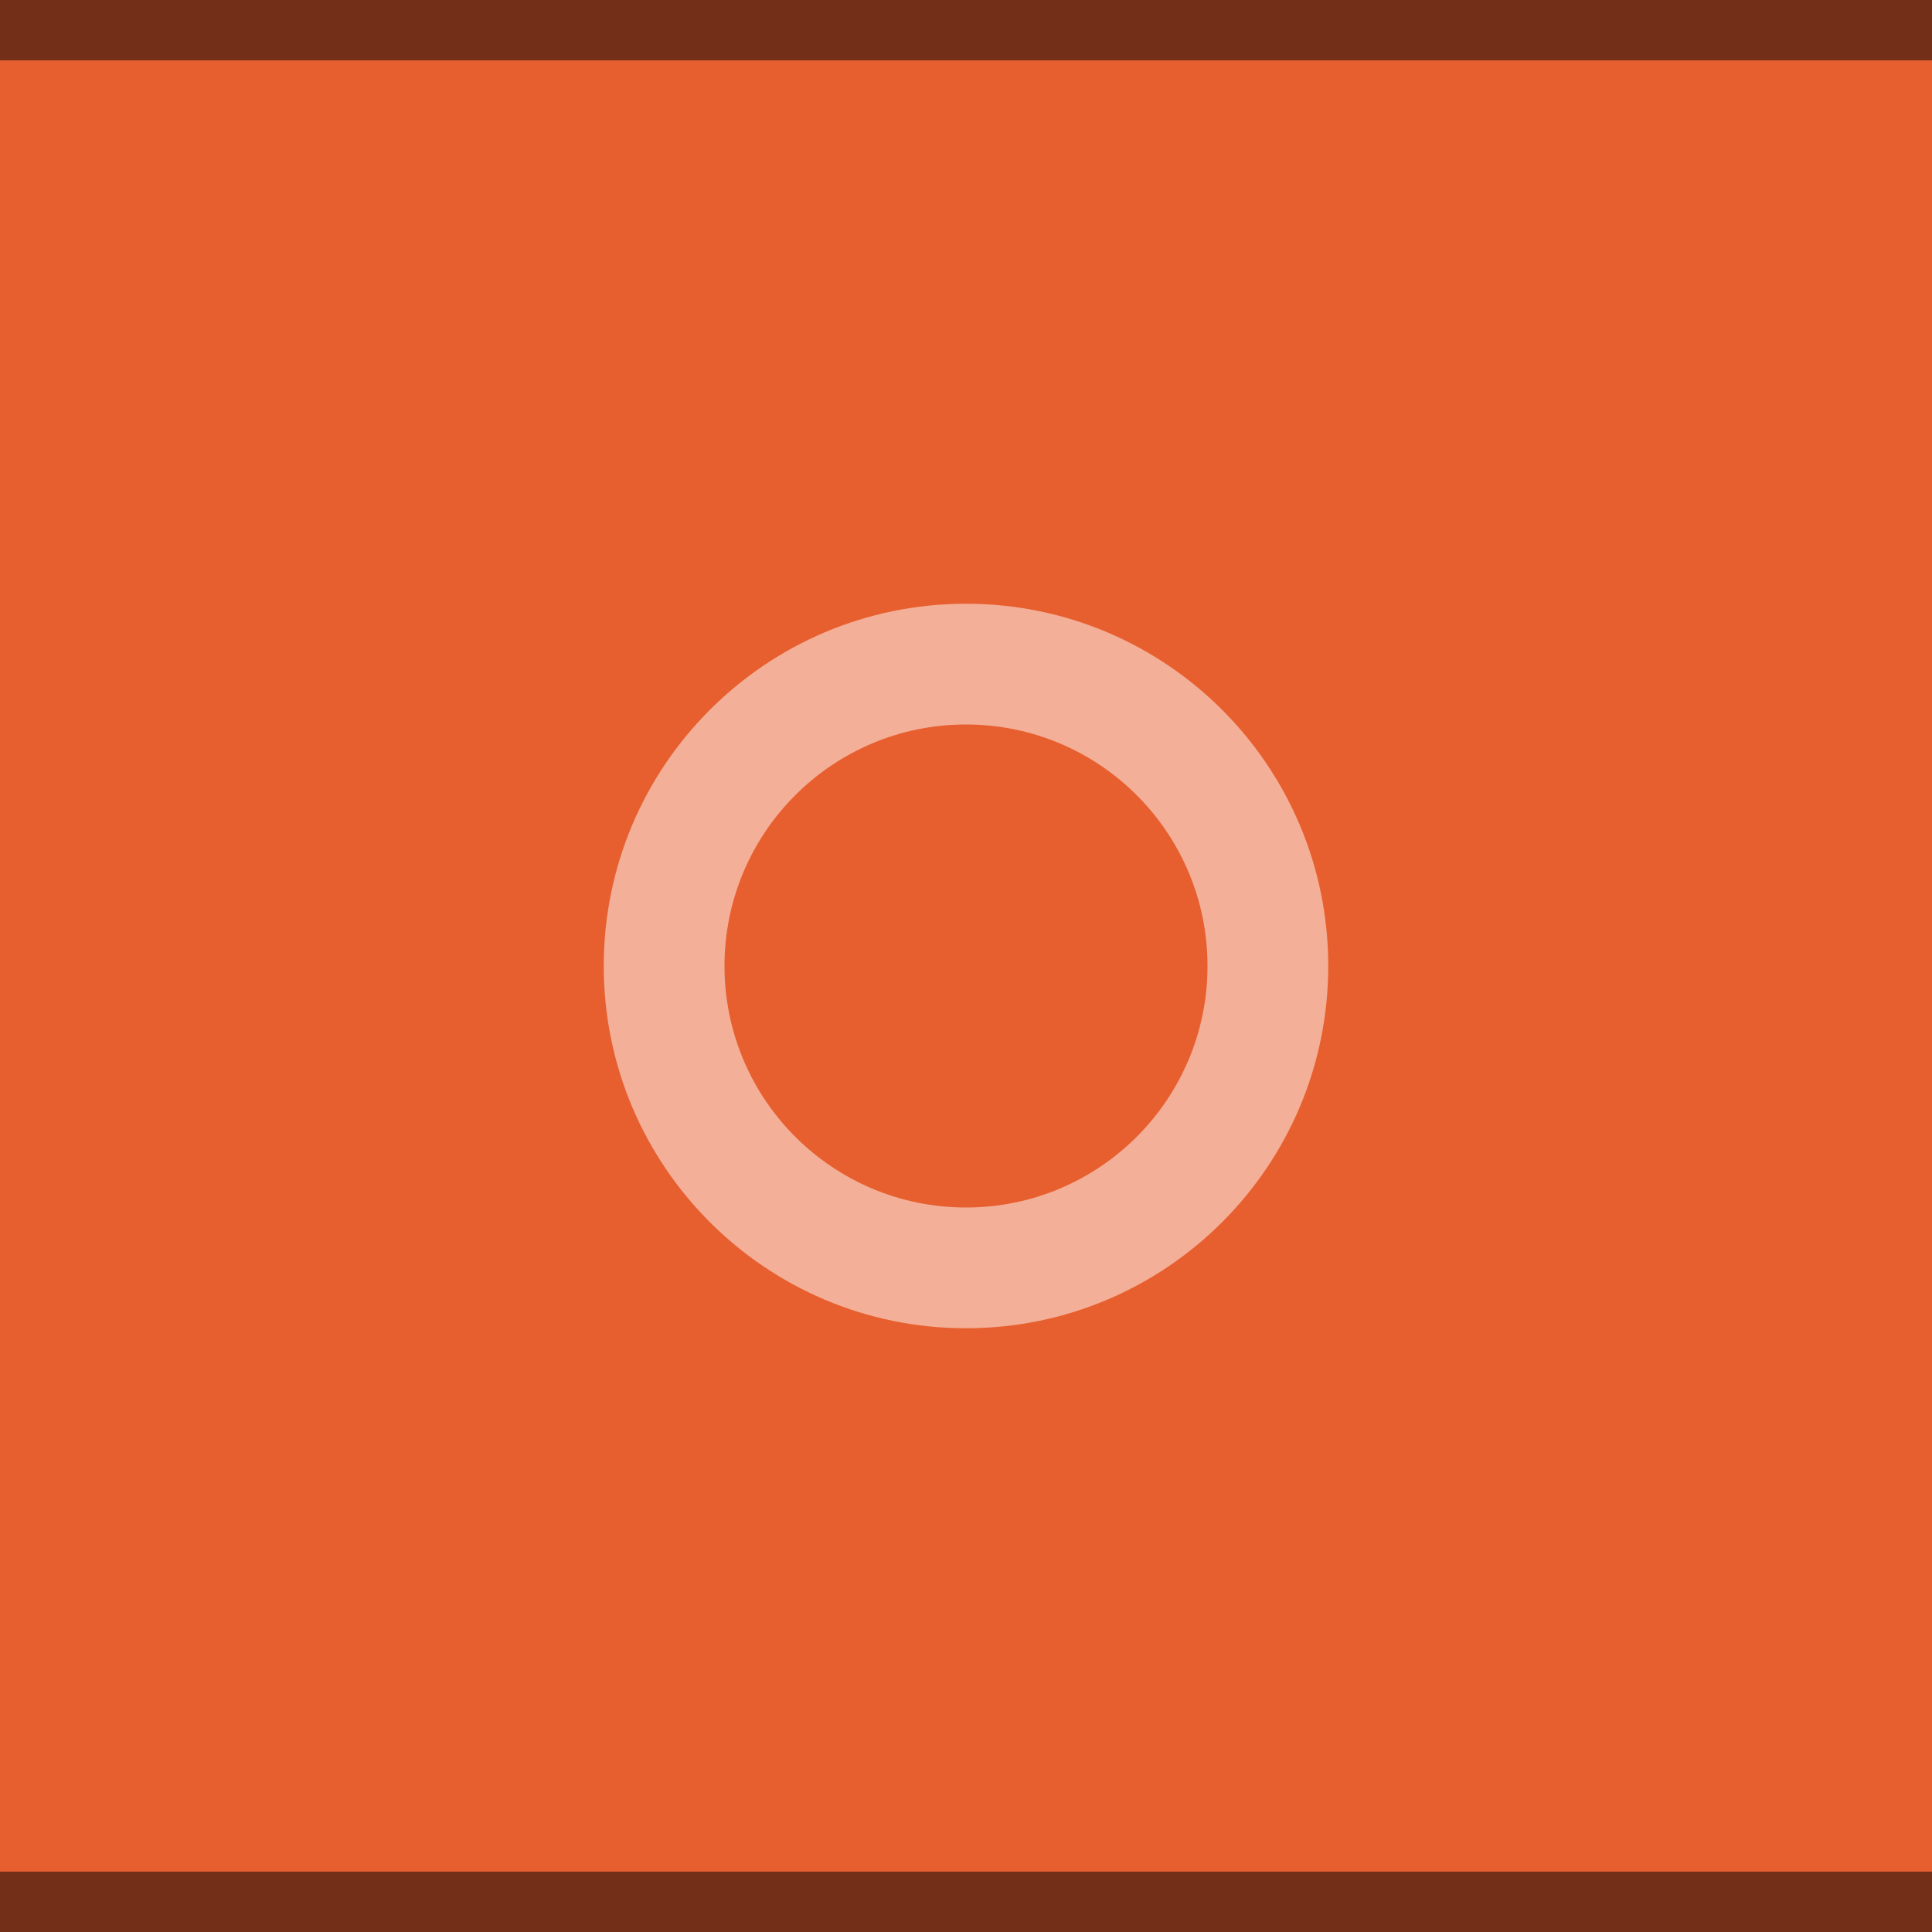
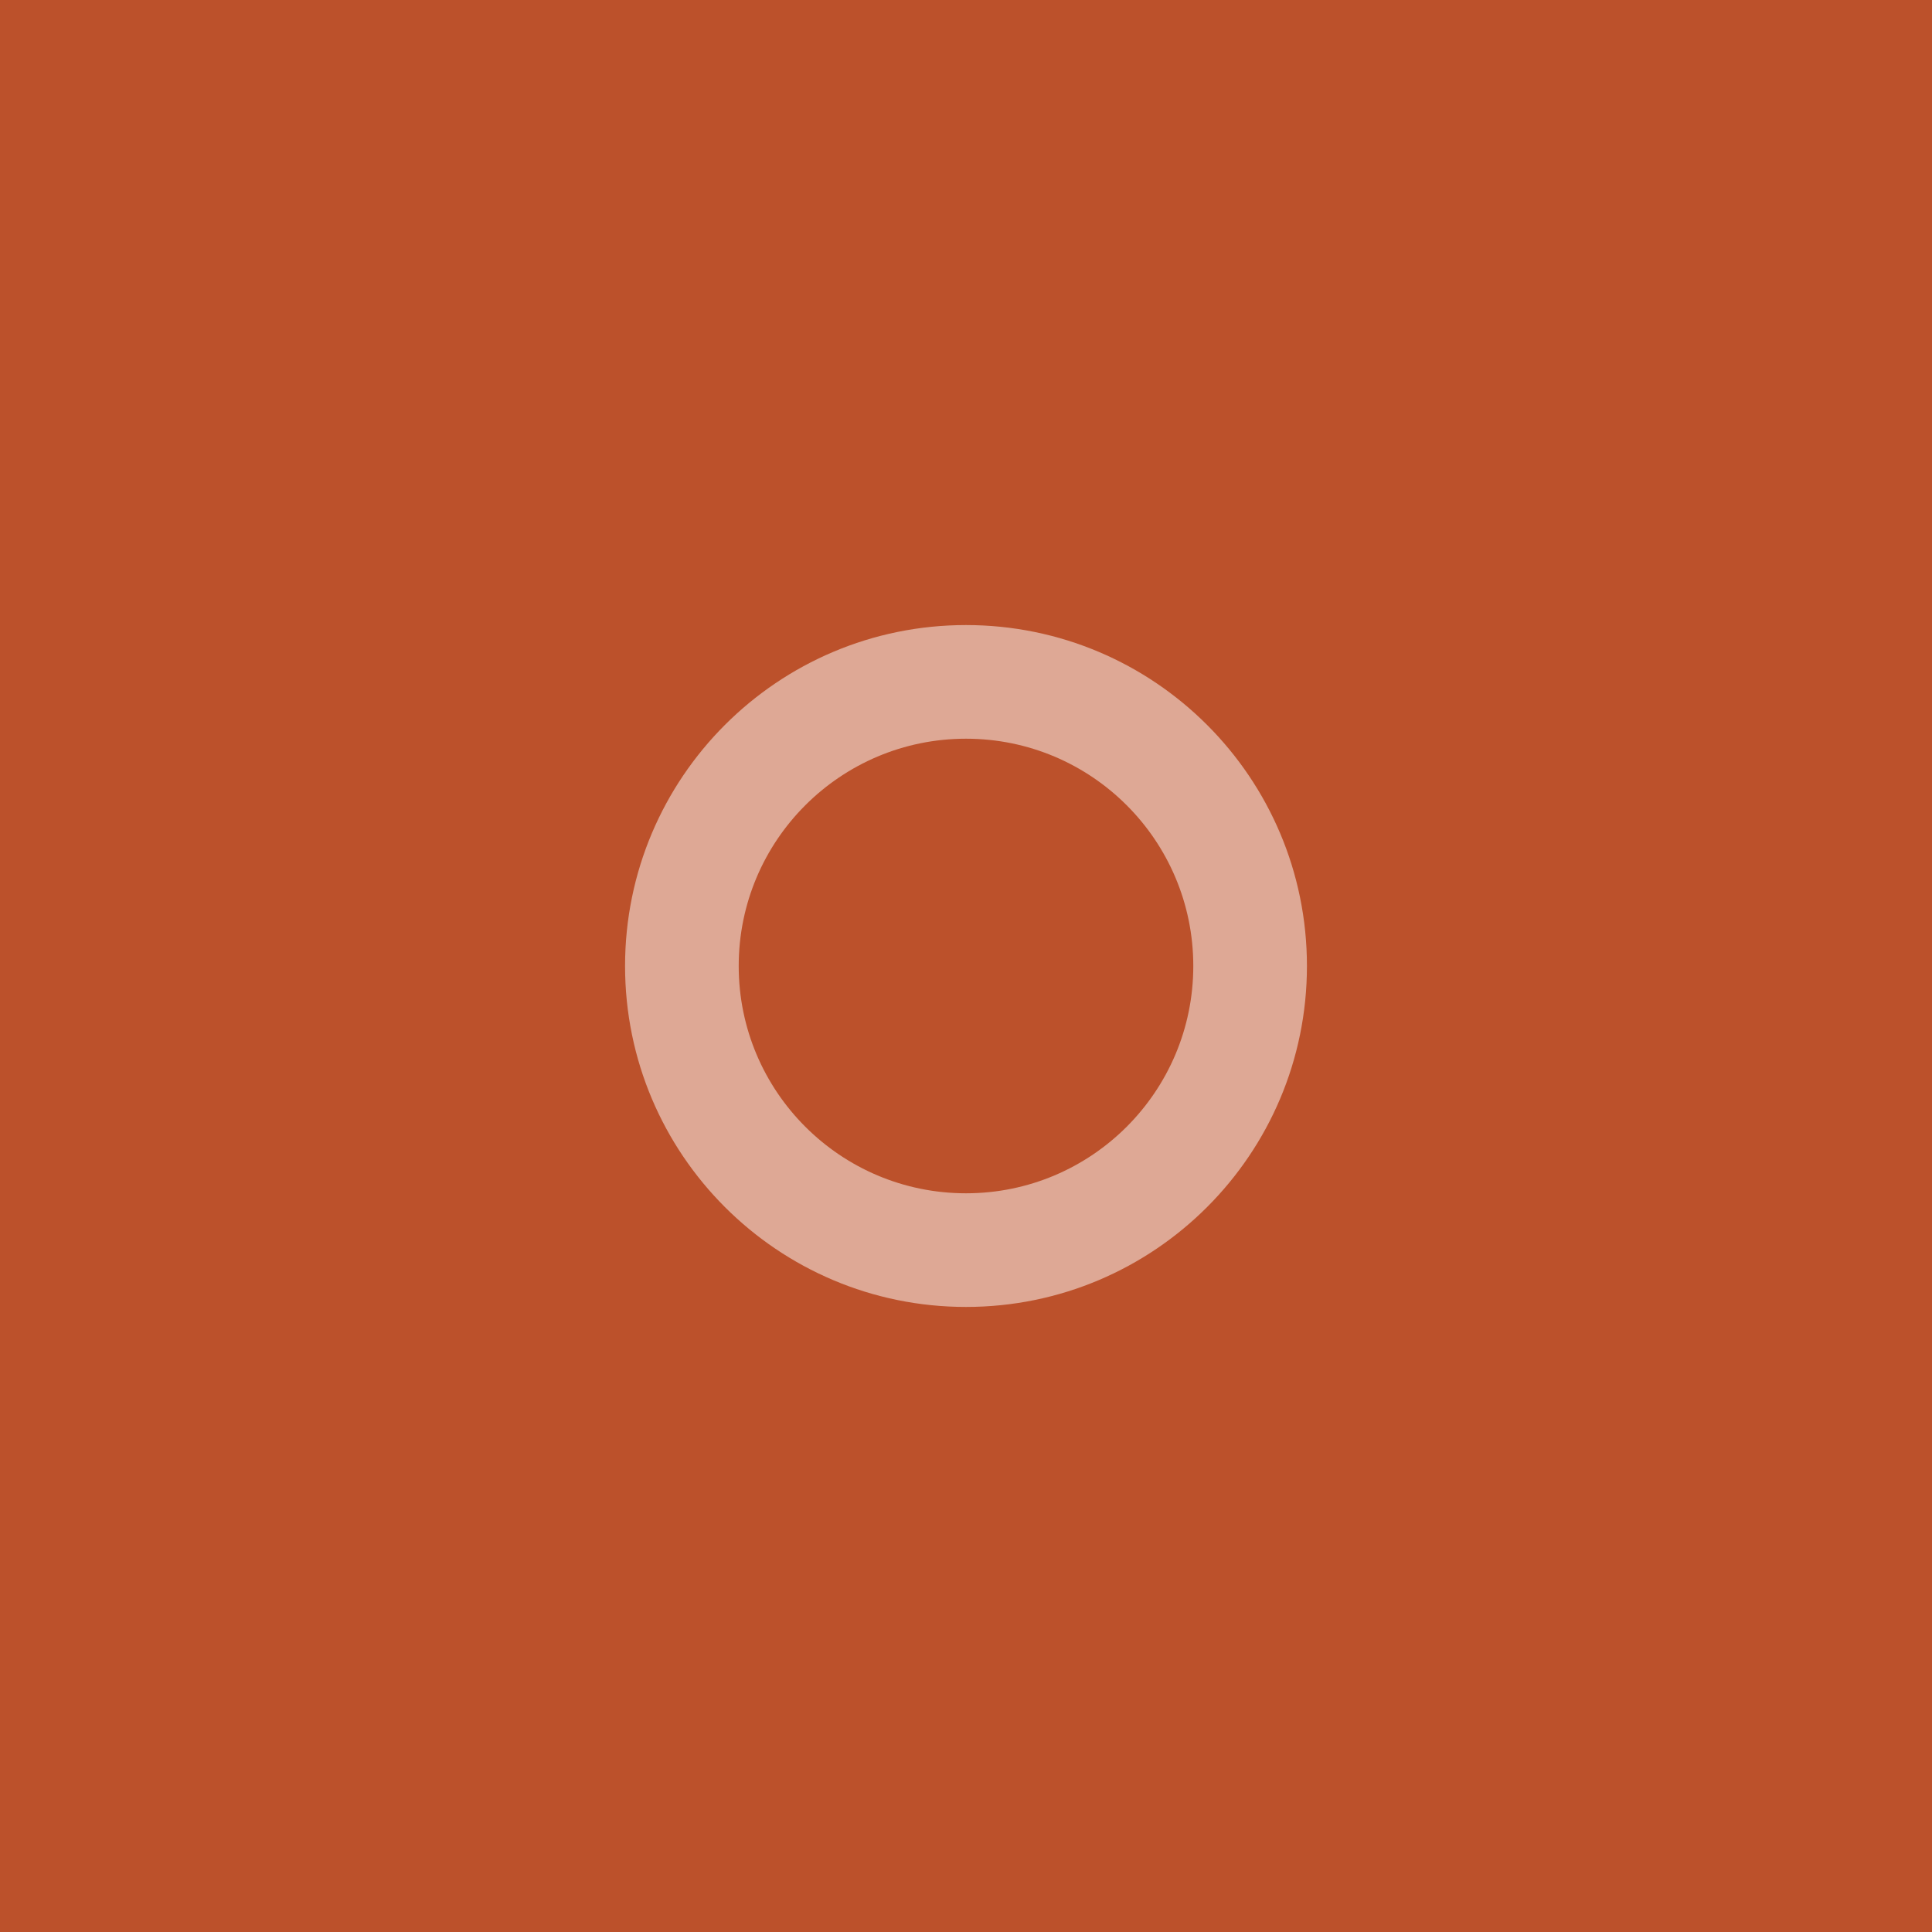
- <svg xmlns="http://www.w3.org/2000/svg" width="32" height="32" viewBox="0 0 32 32" version="1.1" id="svg138">
-   <defs id="defs142" />
-   <rect width="32" height="32" fill="#D6D6D6" id="rect128" style="fill:#e75f2f;fill-opacity:1" />
-   <g style="opacity:0.5;fill:#ffffff;fill-opacity:1" fill="#000000" opacity="0.38" id="g136">
-     <circle cx="16" cy="16" r="12" opacity="0" id="circle132" style="fill:#ffffff;fill-opacity:1" />
-     <path d="m16 10a6 6 0 0 0 -6 6 6 6 0 0 0 6 6 6 6 0 0 0 6 -6 6 6 0 0 0 -6 -6zm0 2a4 4 0 0 1 4 4 4 4 0 0 1 -4 4 4 4 0 0 1 -4 -4 4 4 0 0 1 4 -4z" id="path134" style="fill:#ffffff;fill-opacity:1" />
-   </g>
-   <rect width="32" height="1" fill="#FFFFFF" fill-opacity="0.4" id="rect166-5" style="opacity:0.5;fill:#000000;fill-opacity:1" x="0" y="0" />
-   <rect width="32" height="1" fill="#FFFFFF" fill-opacity="0.4" id="rect166-3" style="opacity:0.5;fill:#000000;fill-opacity:1" x="0" y="31" />
+ <svg xmlns="http://www.w3.org/2000/svg" id="svg12" version="1.1" viewBox="0 0 34 34" height="34" width="34">
+   <defs id="defs16" />
+   <rect style="fill:#bc512b;fill-opacity:1;stroke-width:1.125" id="rect2" fill="#E0E0E0" height="36" width="36" x="-1" y="-1" />
+   <path d="m 17,11 a 6,6 0 0 0 -6,6 6,6 0 0 0 6,6 6,6 0 0 0 6,-6 6,6 0 0 0 -6,-6 z m 0,2 a 4,4 0 0 1 4,4 4,4 0 0 1 -4,4 4,4 0 0 1 -4,-4 4,4 0 0 1 4,-4 z" id="path134" style="opacity:0.5;fill:#ffffff" />
</svg>
